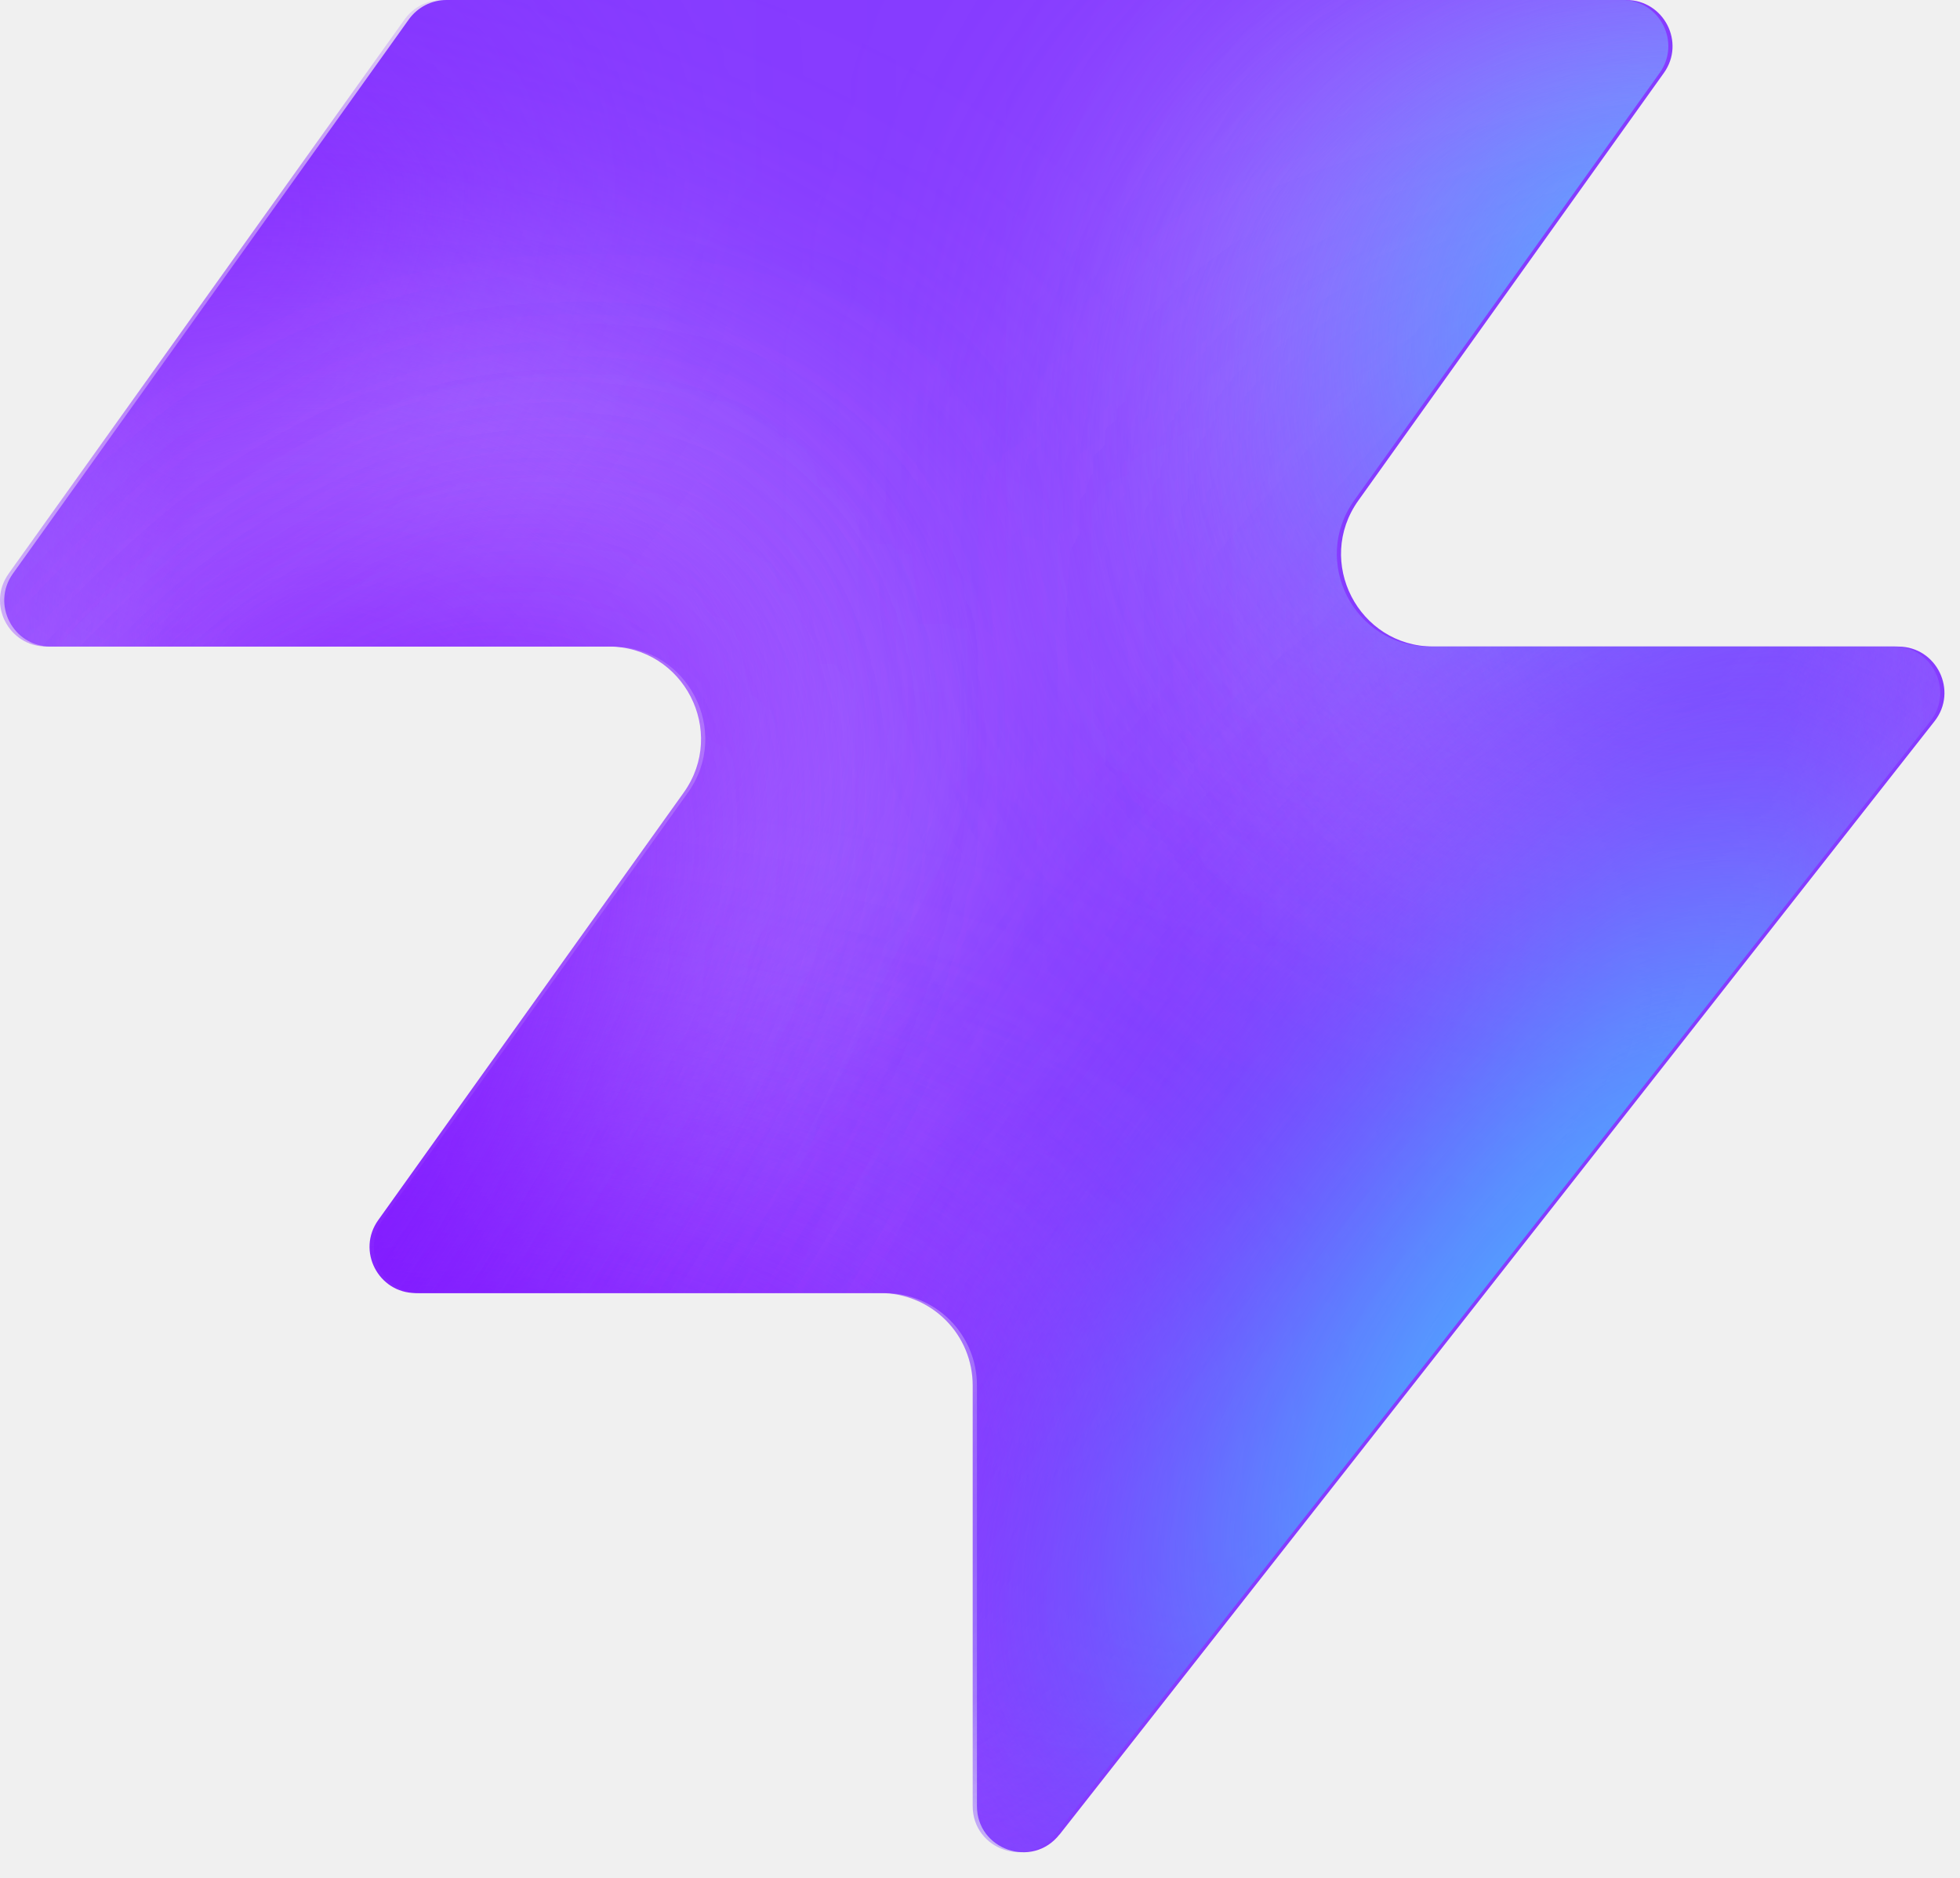
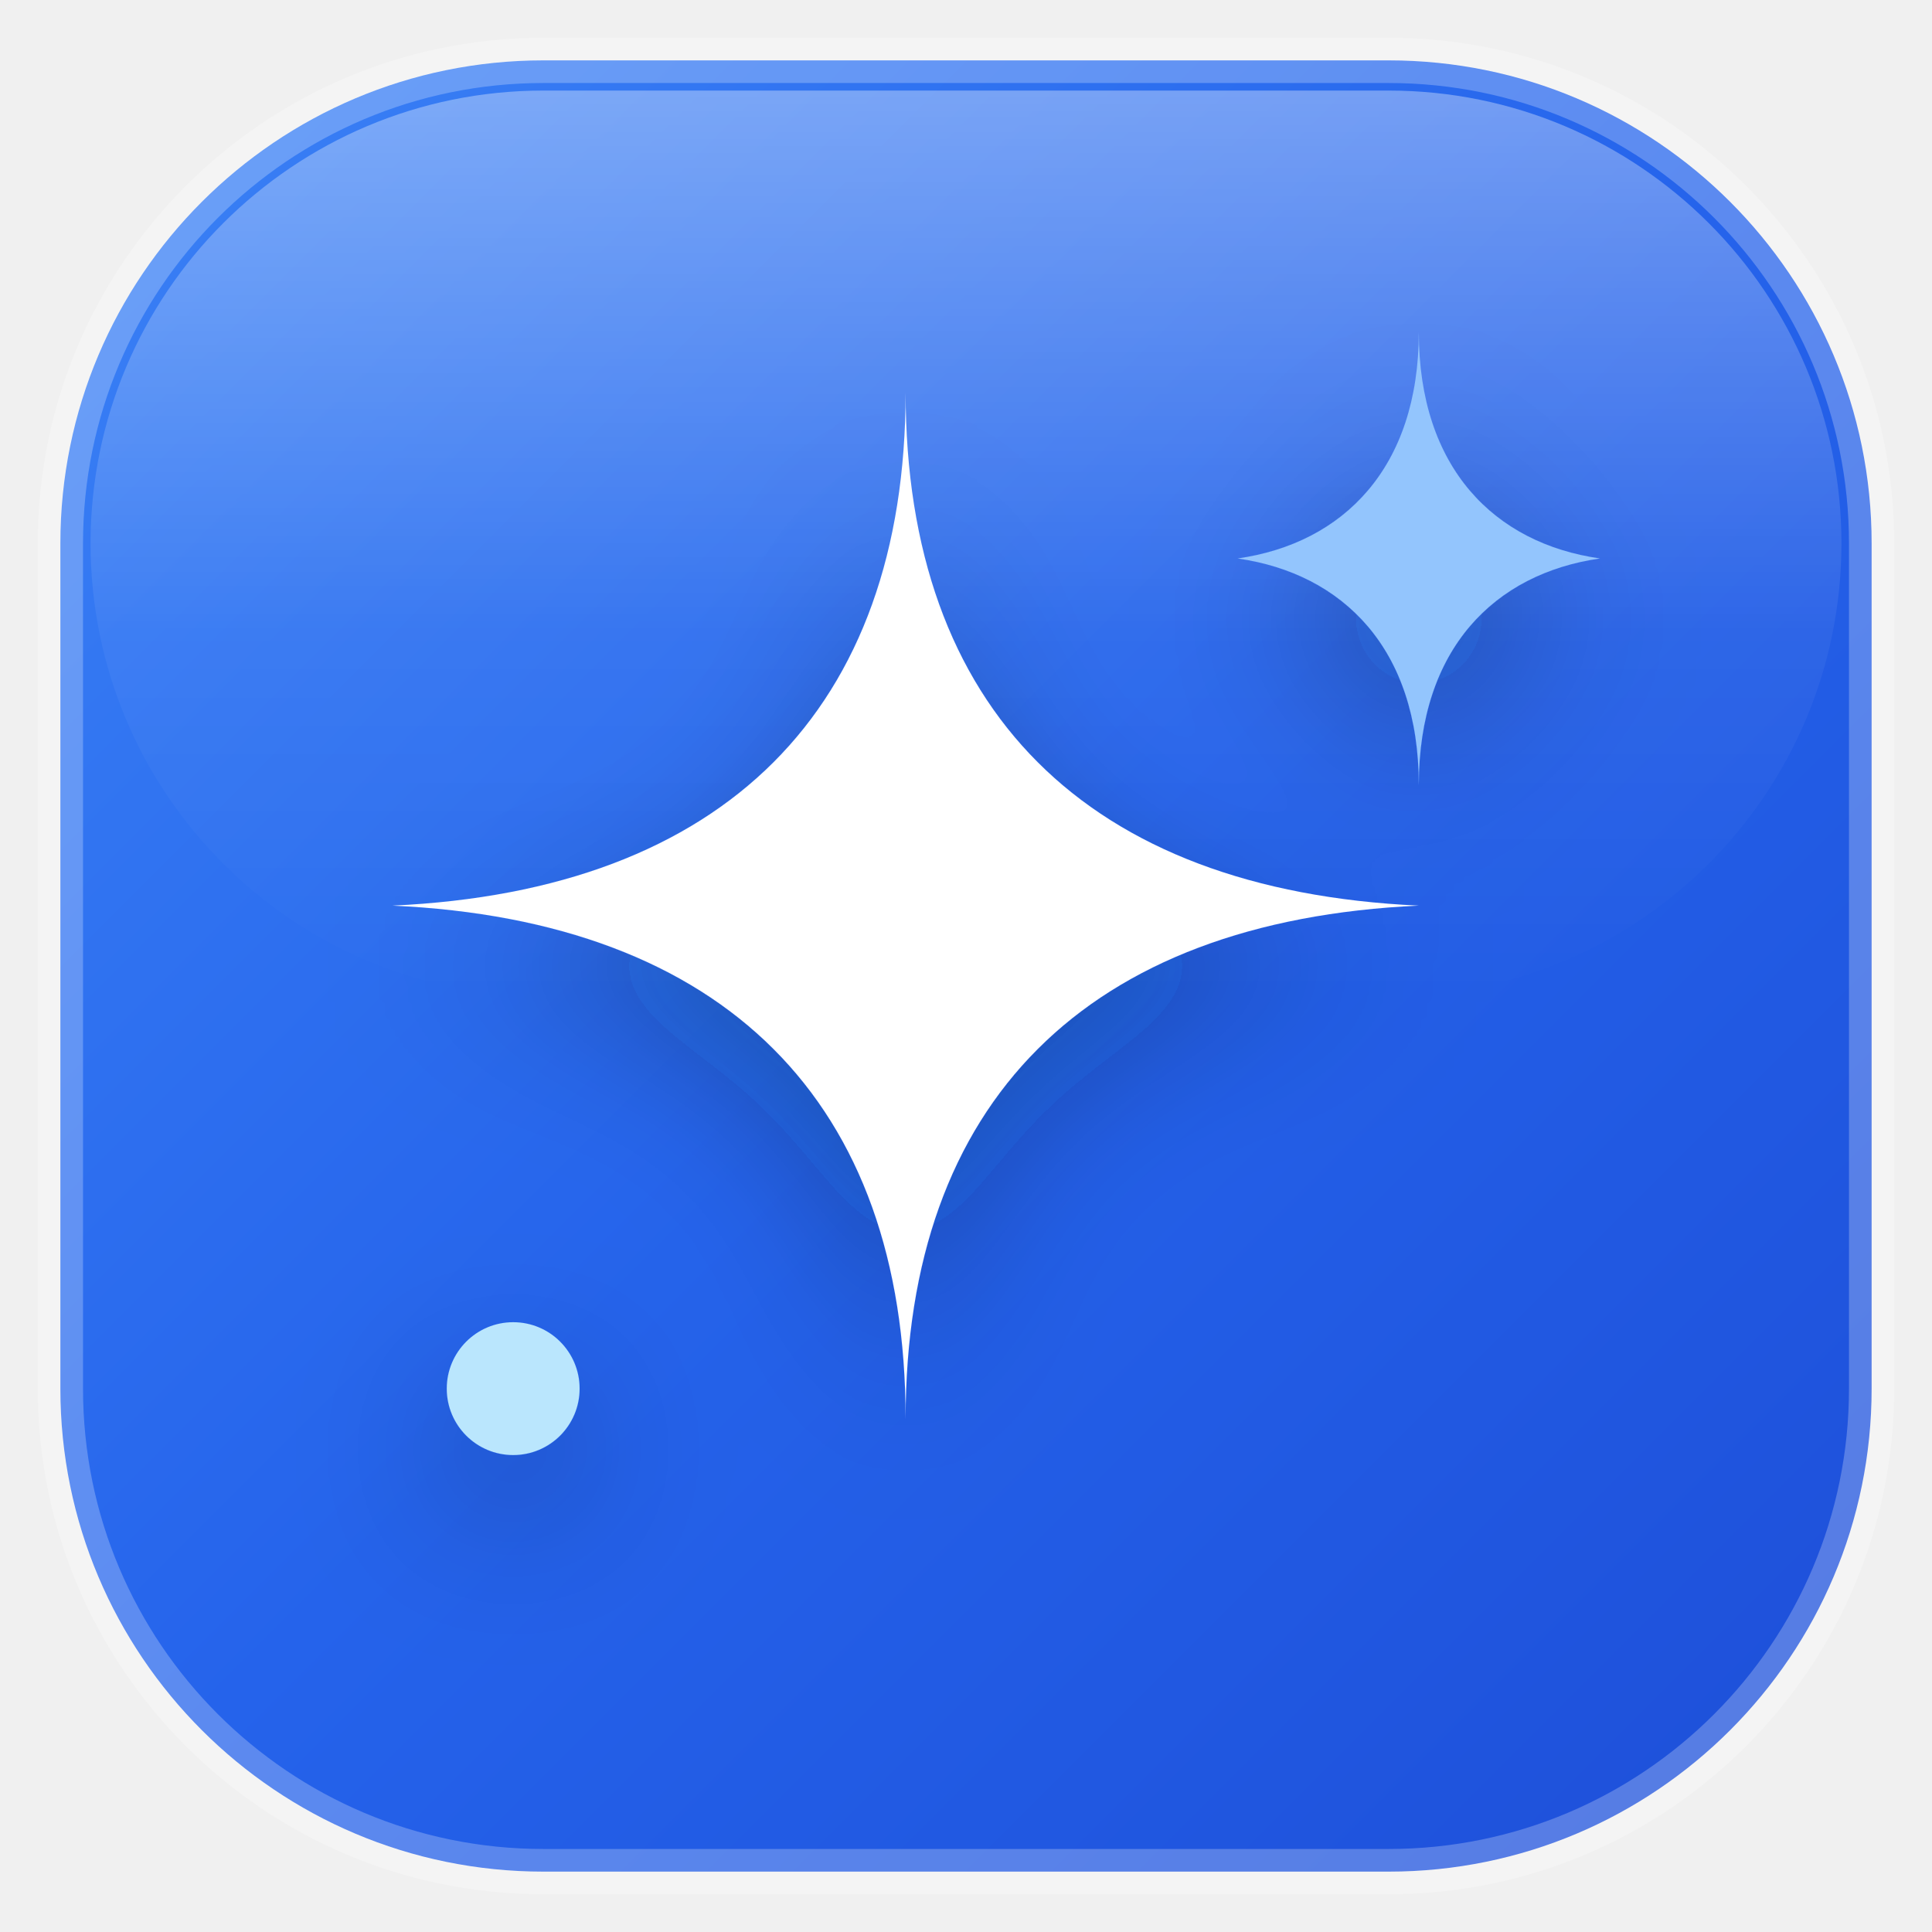
- <svg xmlns="http://www.w3.org/2000/svg" width="48" height="46" fill="none" viewBox="0 0 48 46">
-   <path fill="#863bff" d="M25.946 44.938c-.664.845-2.021.375-2.021-.698V33.937a2.26 2.26 0 0 0-2.262-2.262H10.287c-.92 0-1.456-1.04-.92-1.788l7.48-10.471c1.07-1.497 0-3.578-1.842-3.578H1.237c-.92 0-1.456-1.04-.92-1.788L10.013.474c.214-.297.556-.474.92-.474h28.894c.92 0 1.456 1.04.92 1.788l-7.48 10.471c-1.07 1.498 0 3.579 1.842 3.579h11.377c.943 0 1.473 1.088.89 1.83L25.947 44.94z" style="fill:#863bff;fill:color(display-p3 .525 .23 1);fill-opacity:1" />
-   <mask id="a" width="48" height="46" x="0" y="0" maskUnits="userSpaceOnUse" style="mask-type:alpha">
-     <path fill="#000" d="M25.842 44.938c-.664.844-2.021.375-2.021-.698V33.937a2.26 2.26 0 0 0-2.262-2.262H10.183c-.92 0-1.456-1.04-.92-1.788l7.48-10.471c1.07-1.498 0-3.579-1.842-3.579H1.133c-.92 0-1.456-1.04-.92-1.787L9.91.473c.214-.297.556-.474.92-.474h28.894c.92 0 1.456 1.04.92 1.788l-7.48 10.471c-1.07 1.498 0 3.578 1.842 3.578h11.377c.943 0 1.473 1.088.89 1.832L25.843 44.94z" style="fill:#000;fill-opacity:1" />
-   </mask>
-   <g mask="url(#a)">
-     <g filter="url(#b)">
-       <ellipse cx="5.508" cy="14.704" fill="#ede6ff" rx="5.508" ry="14.704" style="fill:#ede6ff;fill:color(display-p3 .927 .903 1);fill-opacity:1" transform="matrix(.00324 1 1 -.00324 -4.47 31.516)" />
-     </g>
-     <g filter="url(#c)">
-       <ellipse cx="10.399" cy="29.851" fill="#ede6ff" rx="10.399" ry="29.851" style="fill:#ede6ff;fill:color(display-p3 .927 .903 1);fill-opacity:1" transform="matrix(.00324 1 1 -.00324 -39.328 7.883)" />
-     </g>
-     <g filter="url(#d)">
-       <ellipse cx="5.508" cy="30.487" fill="#7e14ff" rx="5.508" ry="30.487" style="fill:#7e14ff;fill:color(display-p3 .492 .077 1);fill-opacity:1" transform="rotate(89.814 -25.913 -14.639)scale(1 -1)" />
-     </g>
-     <g filter="url(#e)">
-       <ellipse cx="5.508" cy="30.599" fill="#7e14ff" rx="5.508" ry="30.599" style="fill:#7e14ff;fill:color(display-p3 .492 .077 1);fill-opacity:1" transform="rotate(89.814 -32.644 -3.334)scale(1 -1)" />
-     </g>
-     <g filter="url(#f)">
-       <ellipse cx="5.508" cy="30.599" fill="#7e14ff" rx="5.508" ry="30.599" style="fill:#7e14ff;fill:color(display-p3 .492 .077 1);fill-opacity:1" transform="matrix(.00324 1 1 -.00324 -34.34 30.47)" />
-     </g>
-     <g filter="url(#g)">
-       <ellipse cx="14.072" cy="22.078" fill="#ede6ff" rx="14.072" ry="22.078" style="fill:#ede6ff;fill:color(display-p3 .927 .903 1);fill-opacity:1" transform="rotate(93.35 24.506 48.493)scale(-1 1)" />
-     </g>
-     <g filter="url(#h)">
-       <ellipse cx="3.47" cy="21.501" fill="#7e14ff" rx="3.47" ry="21.501" style="fill:#7e14ff;fill:color(display-p3 .492 .077 1);fill-opacity:1" transform="rotate(89.009 28.708 47.59)scale(-1 1)" />
-     </g>
-     <g filter="url(#i)">
-       <ellipse cx="3.47" cy="21.501" fill="#7e14ff" rx="3.47" ry="21.501" style="fill:#7e14ff;fill:color(display-p3 .492 .077 1);fill-opacity:1" transform="rotate(89.009 28.708 47.59)scale(-1 1)" />
-     </g>
-     <g filter="url(#j)">
-       <ellipse cx=".387" cy="8.972" fill="#7e14ff" rx="4.407" ry="29.108" style="fill:#7e14ff;fill:color(display-p3 .492 .077 1);fill-opacity:1" transform="rotate(39.51 .387 8.972)" />
-     </g>
-     <g filter="url(#k)">
-       <ellipse cx="47.523" cy="-6.092" fill="#7e14ff" rx="4.407" ry="29.108" style="fill:#7e14ff;fill:color(display-p3 .492 .077 1);fill-opacity:1" transform="rotate(37.892 47.523 -6.092)" />
-     </g>
-     <g filter="url(#l)">
-       <ellipse cx="41.412" cy="6.333" fill="#47bfff" rx="5.971" ry="9.665" style="fill:#47bfff;fill:color(display-p3 .28 .748 1);fill-opacity:1" transform="rotate(37.892 41.412 6.333)" />
-     </g>
-     <g filter="url(#m)">
-       <ellipse cx="-1.879" cy="38.332" fill="#7e14ff" rx="4.407" ry="29.108" style="fill:#7e14ff;fill:color(display-p3 .492 .077 1);fill-opacity:1" transform="rotate(37.892 -1.88 38.332)" />
-     </g>
-     <g filter="url(#n)">
-       <ellipse cx="-1.879" cy="38.332" fill="#7e14ff" rx="4.407" ry="29.108" style="fill:#7e14ff;fill:color(display-p3 .492 .077 1);fill-opacity:1" transform="rotate(37.892 -1.88 38.332)" />
-     </g>
-     <g filter="url(#o)">
-       <ellipse cx="35.651" cy="29.907" fill="#7e14ff" rx="4.407" ry="29.108" style="fill:#7e14ff;fill:color(display-p3 .492 .077 1);fill-opacity:1" transform="rotate(37.892 35.651 29.907)" />
-     </g>
-     <g filter="url(#p)">
-       <ellipse cx="38.418" cy="32.4" fill="#47bfff" rx="5.971" ry="15.297" style="fill:#47bfff;fill:color(display-p3 .28 .748 1);fill-opacity:1" transform="rotate(37.892 38.418 32.4)" />
-     </g>
-   </g>
+ <svg xmlns="http://www.w3.org/2000/svg" viewBox="0 0 64 64" fill="none">
  <defs>
-     <filter id="b" width="60.045" height="41.654" x="-19.77" y="16.149" color-interpolation-filters="sRGB" filterUnits="userSpaceOnUse">
-       <feFlood flood-opacity="0" result="BackgroundImageFix" />
-       <feBlend in="SourceGraphic" in2="BackgroundImageFix" result="shape" />
-       <feGaussianBlur result="effect1_foregroundBlur_2002_17158" stdDeviation="7.659" />
-     </filter>
-     <filter id="c" width="90.34" height="51.437" x="-54.613" y="-7.533" color-interpolation-filters="sRGB" filterUnits="userSpaceOnUse">
-       <feFlood flood-opacity="0" result="BackgroundImageFix" />
-       <feBlend in="SourceGraphic" in2="BackgroundImageFix" result="shape" />
-       <feGaussianBlur result="effect1_foregroundBlur_2002_17158" stdDeviation="7.659" />
-     </filter>
-     <filter id="d" width="79.355" height="29.4" x="-49.64" y="2.03" color-interpolation-filters="sRGB" filterUnits="userSpaceOnUse">
-       <feFlood flood-opacity="0" result="BackgroundImageFix" />
-       <feBlend in="SourceGraphic" in2="BackgroundImageFix" result="shape" />
-       <feGaussianBlur result="effect1_foregroundBlur_2002_17158" stdDeviation="4.596" />
-     </filter>
-     <filter id="e" width="79.579" height="29.4" x="-45.045" y="20.029" color-interpolation-filters="sRGB" filterUnits="userSpaceOnUse">
-       <feFlood flood-opacity="0" result="BackgroundImageFix" />
-       <feBlend in="SourceGraphic" in2="BackgroundImageFix" result="shape" />
-       <feGaussianBlur result="effect1_foregroundBlur_2002_17158" stdDeviation="4.596" />
-     </filter>
-     <filter id="f" width="79.579" height="29.4" x="-43.513" y="21.178" color-interpolation-filters="sRGB" filterUnits="userSpaceOnUse">
-       <feFlood flood-opacity="0" result="BackgroundImageFix" />
-       <feBlend in="SourceGraphic" in2="BackgroundImageFix" result="shape" />
-       <feGaussianBlur result="effect1_foregroundBlur_2002_17158" stdDeviation="4.596" />
-     </filter>
-     <filter id="g" width="74.749" height="58.852" x="15.756" y="-17.901" color-interpolation-filters="sRGB" filterUnits="userSpaceOnUse">
-       <feFlood flood-opacity="0" result="BackgroundImageFix" />
-       <feBlend in="SourceGraphic" in2="BackgroundImageFix" result="shape" />
-       <feGaussianBlur result="effect1_foregroundBlur_2002_17158" stdDeviation="7.659" />
-     </filter>
-     <filter id="h" width="61.377" height="25.362" x="23.548" y="2.284" color-interpolation-filters="sRGB" filterUnits="userSpaceOnUse">
-       <feFlood flood-opacity="0" result="BackgroundImageFix" />
-       <feBlend in="SourceGraphic" in2="BackgroundImageFix" result="shape" />
-       <feGaussianBlur result="effect1_foregroundBlur_2002_17158" stdDeviation="4.596" />
-     </filter>
-     <filter id="i" width="61.377" height="25.362" x="23.548" y="2.284" color-interpolation-filters="sRGB" filterUnits="userSpaceOnUse">
-       <feFlood flood-opacity="0" result="BackgroundImageFix" />
-       <feBlend in="SourceGraphic" in2="BackgroundImageFix" result="shape" />
-       <feGaussianBlur result="effect1_foregroundBlur_2002_17158" stdDeviation="4.596" />
-     </filter>
-     <filter id="j" width="56.045" height="63.649" x="-27.636" y="-22.853" color-interpolation-filters="sRGB" filterUnits="userSpaceOnUse">
-       <feFlood flood-opacity="0" result="BackgroundImageFix" />
-       <feBlend in="SourceGraphic" in2="BackgroundImageFix" result="shape" />
-       <feGaussianBlur result="effect1_foregroundBlur_2002_17158" stdDeviation="4.596" />
-     </filter>
-     <filter id="k" width="54.814" height="64.646" x="20.116" y="-38.415" color-interpolation-filters="sRGB" filterUnits="userSpaceOnUse">
-       <feFlood flood-opacity="0" result="BackgroundImageFix" />
-       <feBlend in="SourceGraphic" in2="BackgroundImageFix" result="shape" />
-       <feGaussianBlur result="effect1_foregroundBlur_2002_17158" stdDeviation="4.596" />
-     </filter>
-     <filter id="l" width="33.541" height="35.313" x="24.641" y="-11.323" color-interpolation-filters="sRGB" filterUnits="userSpaceOnUse">
-       <feFlood flood-opacity="0" result="BackgroundImageFix" />
-       <feBlend in="SourceGraphic" in2="BackgroundImageFix" result="shape" />
-       <feGaussianBlur result="effect1_foregroundBlur_2002_17158" stdDeviation="4.596" />
-     </filter>
-     <filter id="m" width="54.814" height="64.646" x="-29.286" y="6.009" color-interpolation-filters="sRGB" filterUnits="userSpaceOnUse">
-       <feFlood flood-opacity="0" result="BackgroundImageFix" />
-       <feBlend in="SourceGraphic" in2="BackgroundImageFix" result="shape" />
-       <feGaussianBlur result="effect1_foregroundBlur_2002_17158" stdDeviation="4.596" />
-     </filter>
-     <filter id="n" width="54.814" height="64.646" x="-29.286" y="6.009" color-interpolation-filters="sRGB" filterUnits="userSpaceOnUse">
-       <feFlood flood-opacity="0" result="BackgroundImageFix" />
-       <feBlend in="SourceGraphic" in2="BackgroundImageFix" result="shape" />
-       <feGaussianBlur result="effect1_foregroundBlur_2002_17158" stdDeviation="4.596" />
-     </filter>
-     <filter id="o" width="54.814" height="64.646" x="8.244" y="-2.416" color-interpolation-filters="sRGB" filterUnits="userSpaceOnUse">
-       <feFlood flood-opacity="0" result="BackgroundImageFix" />
-       <feBlend in="SourceGraphic" in2="BackgroundImageFix" result="shape" />
-       <feGaussianBlur result="effect1_foregroundBlur_2002_17158" stdDeviation="4.596" />
-     </filter>
-     <filter id="p" width="39.409" height="43.623" x="18.713" y="10.588" color-interpolation-filters="sRGB" filterUnits="userSpaceOnUse">
-       <feFlood flood-opacity="0" result="BackgroundImageFix" />
-       <feBlend in="SourceGraphic" in2="BackgroundImageFix" result="shape" />
-       <feGaussianBlur result="effect1_foregroundBlur_2002_17158" stdDeviation="4.596" />
+     <linearGradient id="bgGrad" x1="0%" y1="0%" x2="100%" y2="100%">
+       <stop offset="0%" stop-color="#3b82f6" />
+       <stop offset="50%" stop-color="#2563eb" />
+       <stop offset="100%" stop-color="#1d4ed8" />
+     </linearGradient>
+     <linearGradient id="sheen" x1="0%" y1="0%" x2="0%" y2="100%">
+       <stop offset="0%" stop-color="#ffffff" stop-opacity="0.35" />
+       <stop offset="60%" stop-color="#ffffff" stop-opacity="0.05" />
+       <stop offset="100%" stop-color="#ffffff" stop-opacity="0" />
+     </linearGradient>
+     <filter id="softGlow" x="-20%" y="-20%" width="140%" height="140%">
+       <feDropShadow dx="0" dy="2" stdDeviation="2.5" flood-color="#0f172a" flood-opacity="0.25" />
    </filter>
  </defs>
+   <rect x="2" y="2" width="60" height="60" rx="16" fill="url(#bgGrad)" stroke="rgba(255,255,255,0.25)" stroke-width="1.5" />
+   <rect x="3" y="3" width="58" height="30" rx="15" fill="url(#sheen)" />
+   <g filter="url(#softGlow)">
+     <path d="M30 13 C30 23.5 24 29.5 13 30 C24 30.5 30 36.5 30 47 C30 36.5 36 30.5 47 30 C36 29.5 30 23.5 30 13 Z" fill="#FFFFFF" />
+     <path d="M47 11 C47 15.5 44.5 18 41 18.5 C44.5 19 47 21.5 47 26 C47 21.5 49.5 19 53 18.5 C49.5 18 47 15.5 47 11 Z" fill="#93C5FD" />
+     <circle cx="17" cy="46" r="2.2" fill="#BAE6FD" />
+   </g>
</svg>
